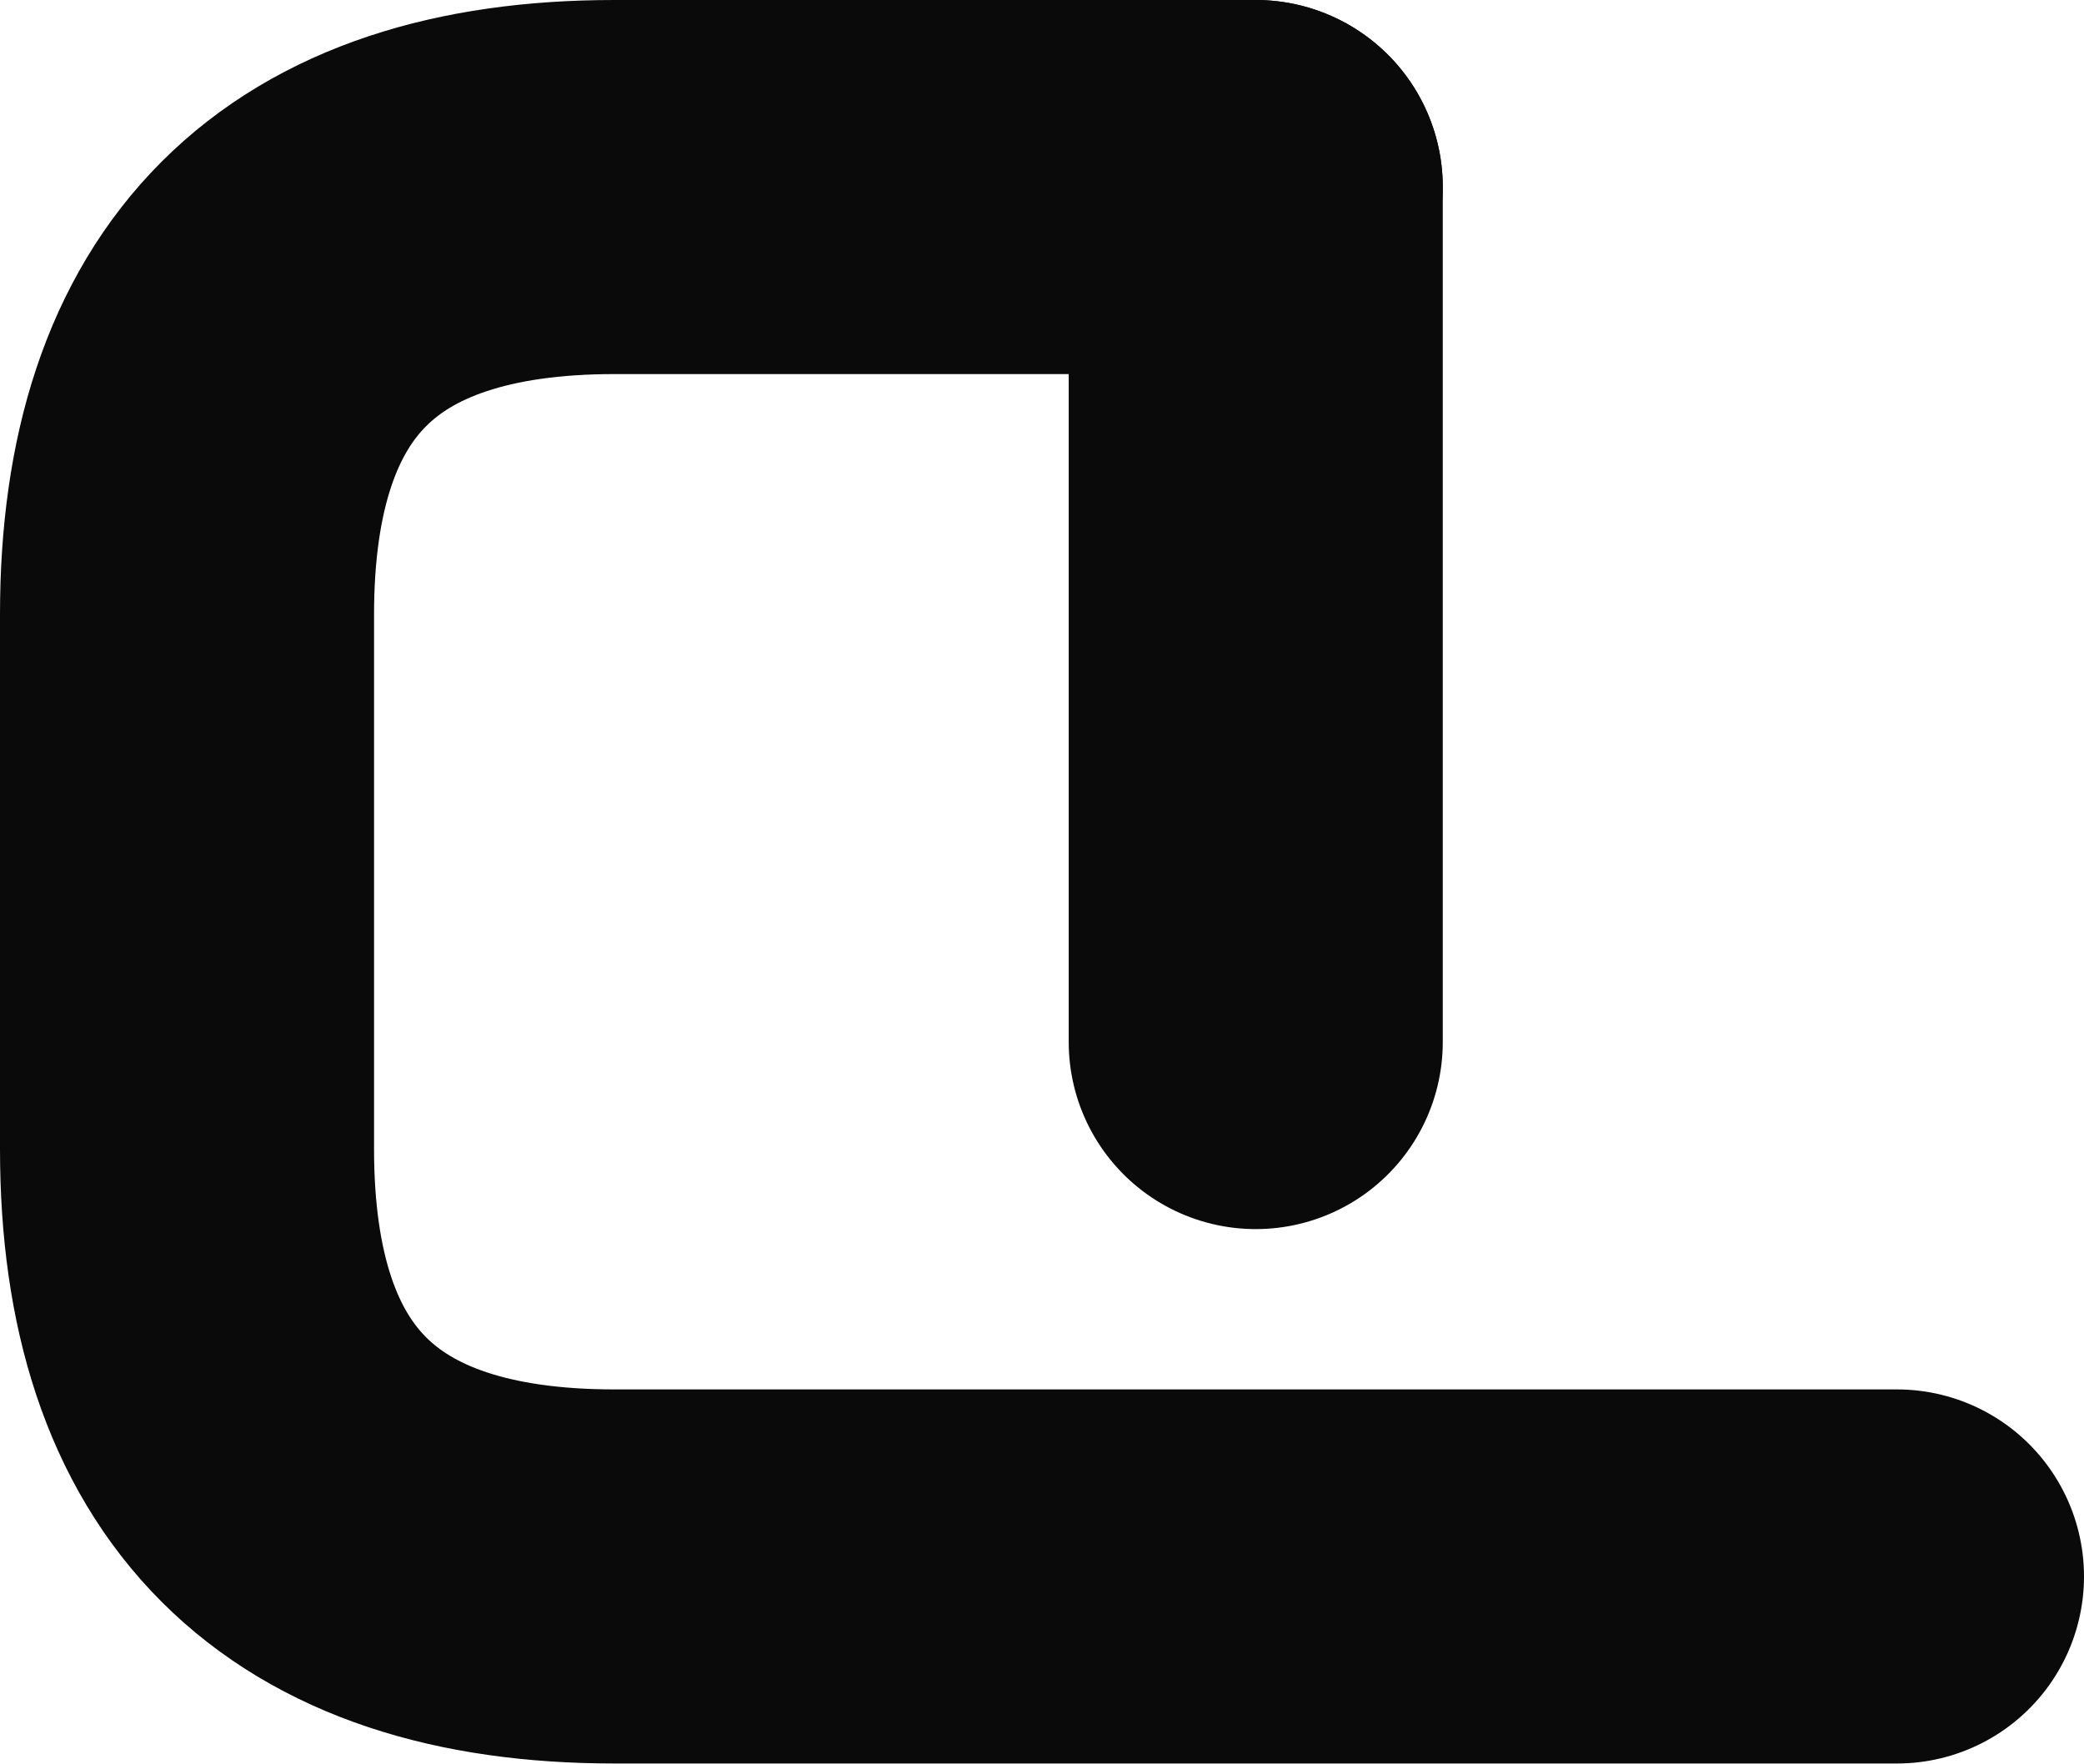
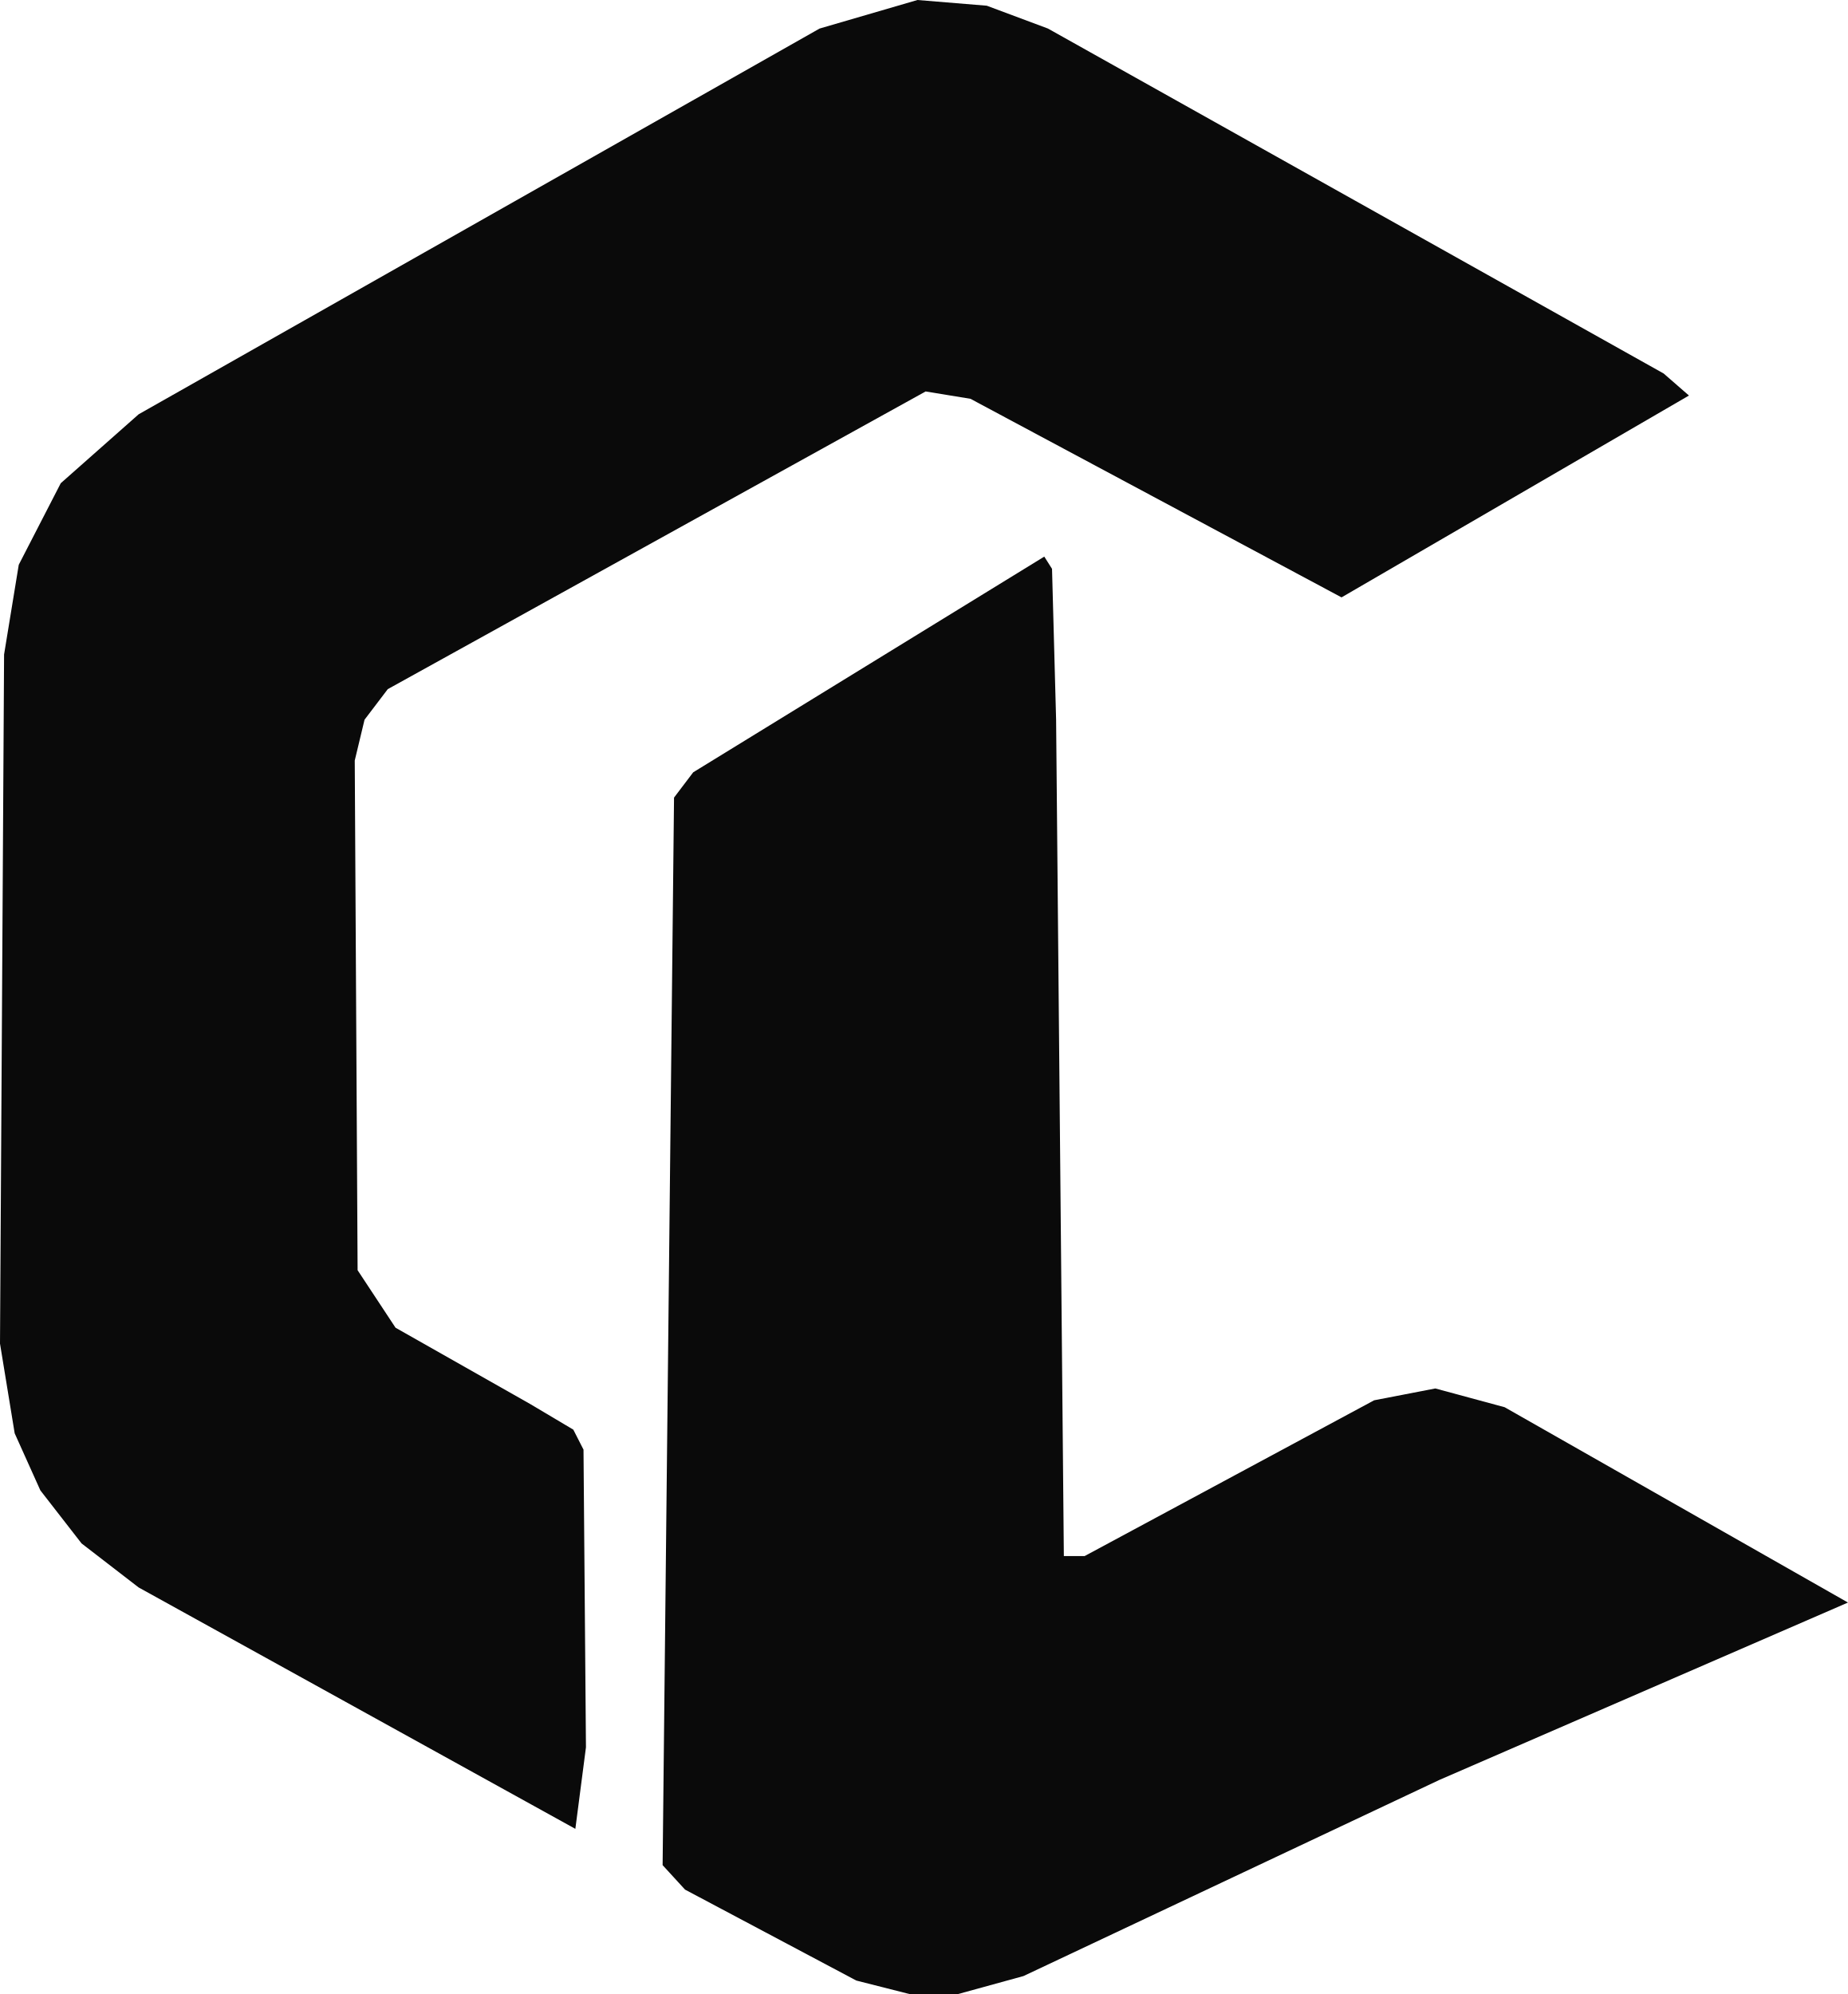
- <svg xmlns="http://www.w3.org/2000/svg" viewBox="15 17 78 66" role="img" aria-label="CouraLabs">
-   <style>.g{stroke:#0a0a0a}@media (prefers-color-scheme:dark){.g{stroke:#f4f4f4}}</style>
-   <g class="g" fill="none" stroke-width="14" stroke-linecap="round" stroke-linejoin="round">
-     <path d="M62 24H38Q22 24 22 40V60Q22 76 38 76H86" />
-     <path d="M62 24V56" />
-   </g>
+ <svg xmlns="http://www.w3.org/2000/svg" viewBox="215 219.5 453.2 489" role="img" aria-label="CouraLabs">
+   <style>.g{fill:#0a0a0a}@media (prefers-color-scheme:dark){.g{fill:#f4f4f4}}</style>
+   <path class="g" d="M440.0 219.5 L416.0 226.5 L249.0 321.1 L229.9 338.0 L219.6 358.0 L216.0 380.0 L215.0 549.0 L218.6 571.0 L224.9 585.0 L235.0 598.0 L249.0 608.8 L356.1 668.0 L358.7 648.0 L358.1 575.0 L355.6 570.1 L345.0 563.8 L312.0 545.1 L302.7 531.0 L302.0 406.0 L304.4 396.0 L310.1 388.5 L442.0 315.5 L453.0 317.3 L544.0 366.0 L629.2 316.5 L623.0 311.1 L472.0 226.5 L457.0 220.9Z" />
+   <path class="g" d="M471.1 356.0 L385.0 408.9 L380.3 415.1 L377.5 676.9 L383.0 682.9 L425.0 705.2 L438.0 708.5 L450.0 708.5 L466.0 704.1 L568.0 656.0 L668.2 612.5 L584.0 564.6 L567.0 560.0 L552.0 562.9 L481.0 601.1 L475.9 601.1 L474.0 396.0 L473.0 359.0Z" />
</svg>
